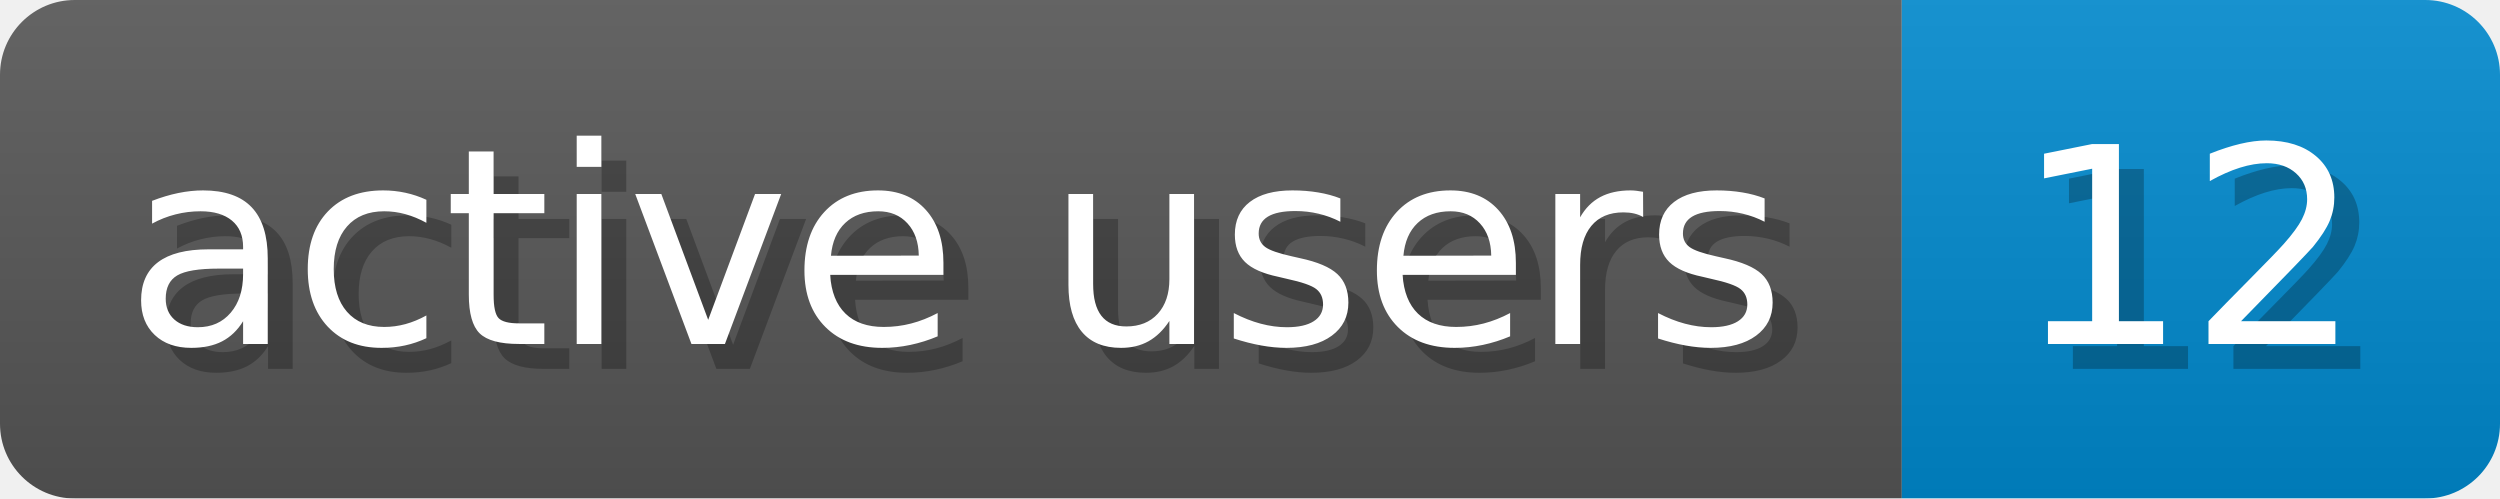
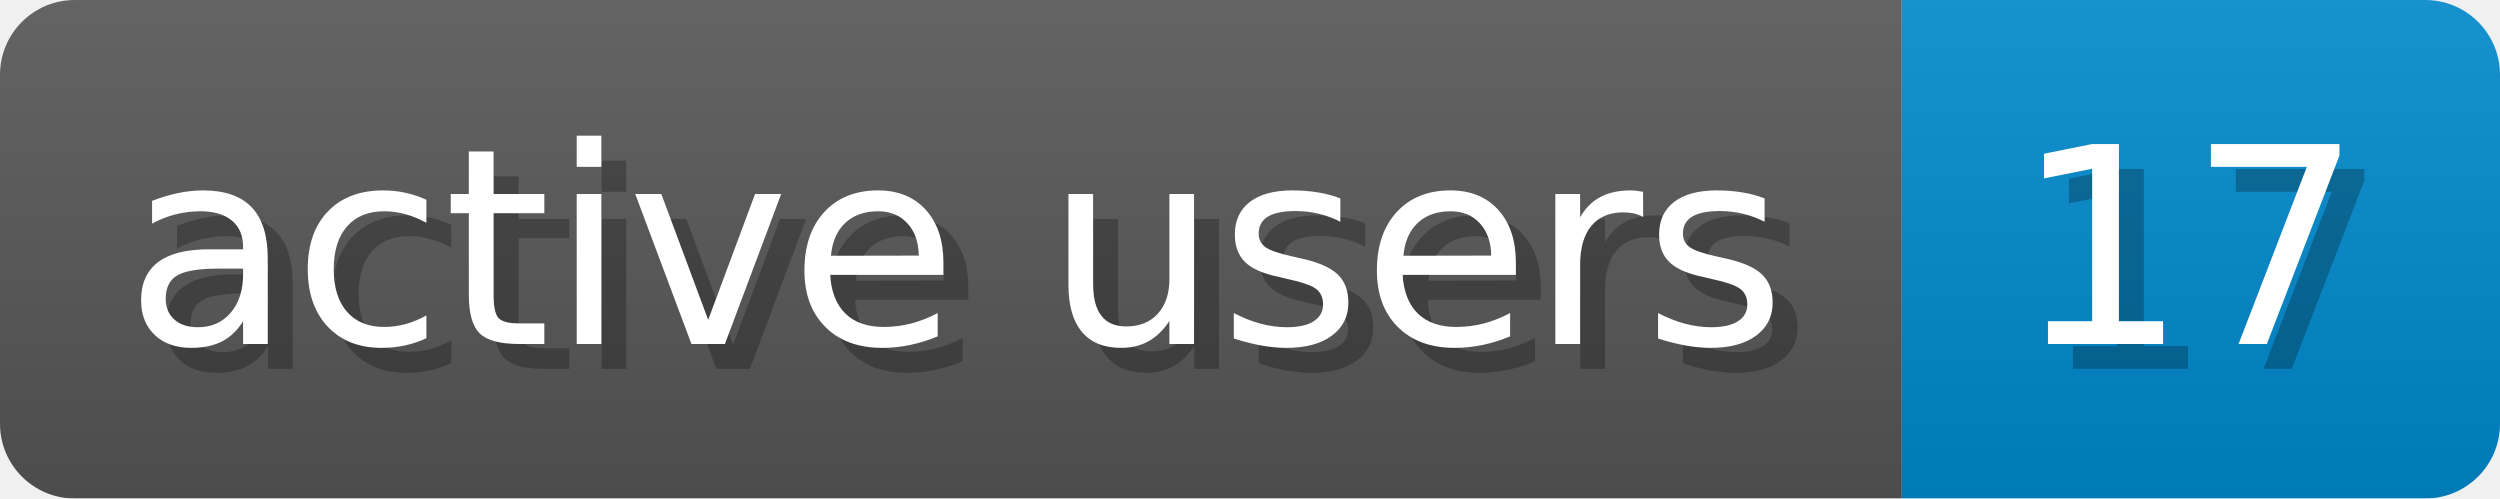
- <svg xmlns="http://www.w3.org/2000/svg" width="100.3" height="20" viewBox="0 0 1003 200" role="img" aria-label="active users: 12">
+ <svg xmlns="http://www.w3.org/2000/svg" width="100.3" height="20" viewBox="0 0 1003 200" role="img" aria-label="active users: 17">
  <linearGradient id="a" x2="0" y2="100%">
    <stop offset="0" stop-opacity=".1" stop-color="#EEE" />
    <stop offset="1" stop-opacity=".1" />
  </linearGradient>
  <mask id="m">
    <rect width="1003" height="200" rx="30" fill="#FFF" />
  </mask>
  <g mask="url(#m)">
    <rect width="763" height="200" fill="#555" />
    <rect width="240" height="200" fill="#08C" x="763" />
    <rect width="1003" height="200" fill="url(#a)" />
  </g>
  <g aria-hidden="true" fill="#fff" text-anchor="start" font-family="Verdana,DejaVu Sans,sans-serif" font-size="110">
    <text x="60" y="148" textLength="663" fill="#000" opacity="0.25">active users</text>
    <text x="50" y="138" textLength="663">active users</text>
-     <text x="818" y="148" textLength="140" fill="#000" opacity="0.25">12</text>
-     <text x="808" y="138" textLength="140">12</text>
+     <text x="818" y="148" textLength="140" fill="#000" opacity="0.25">17</text>
+     <text x="808" y="138" textLength="140">17</text>
  </g>
</svg>
